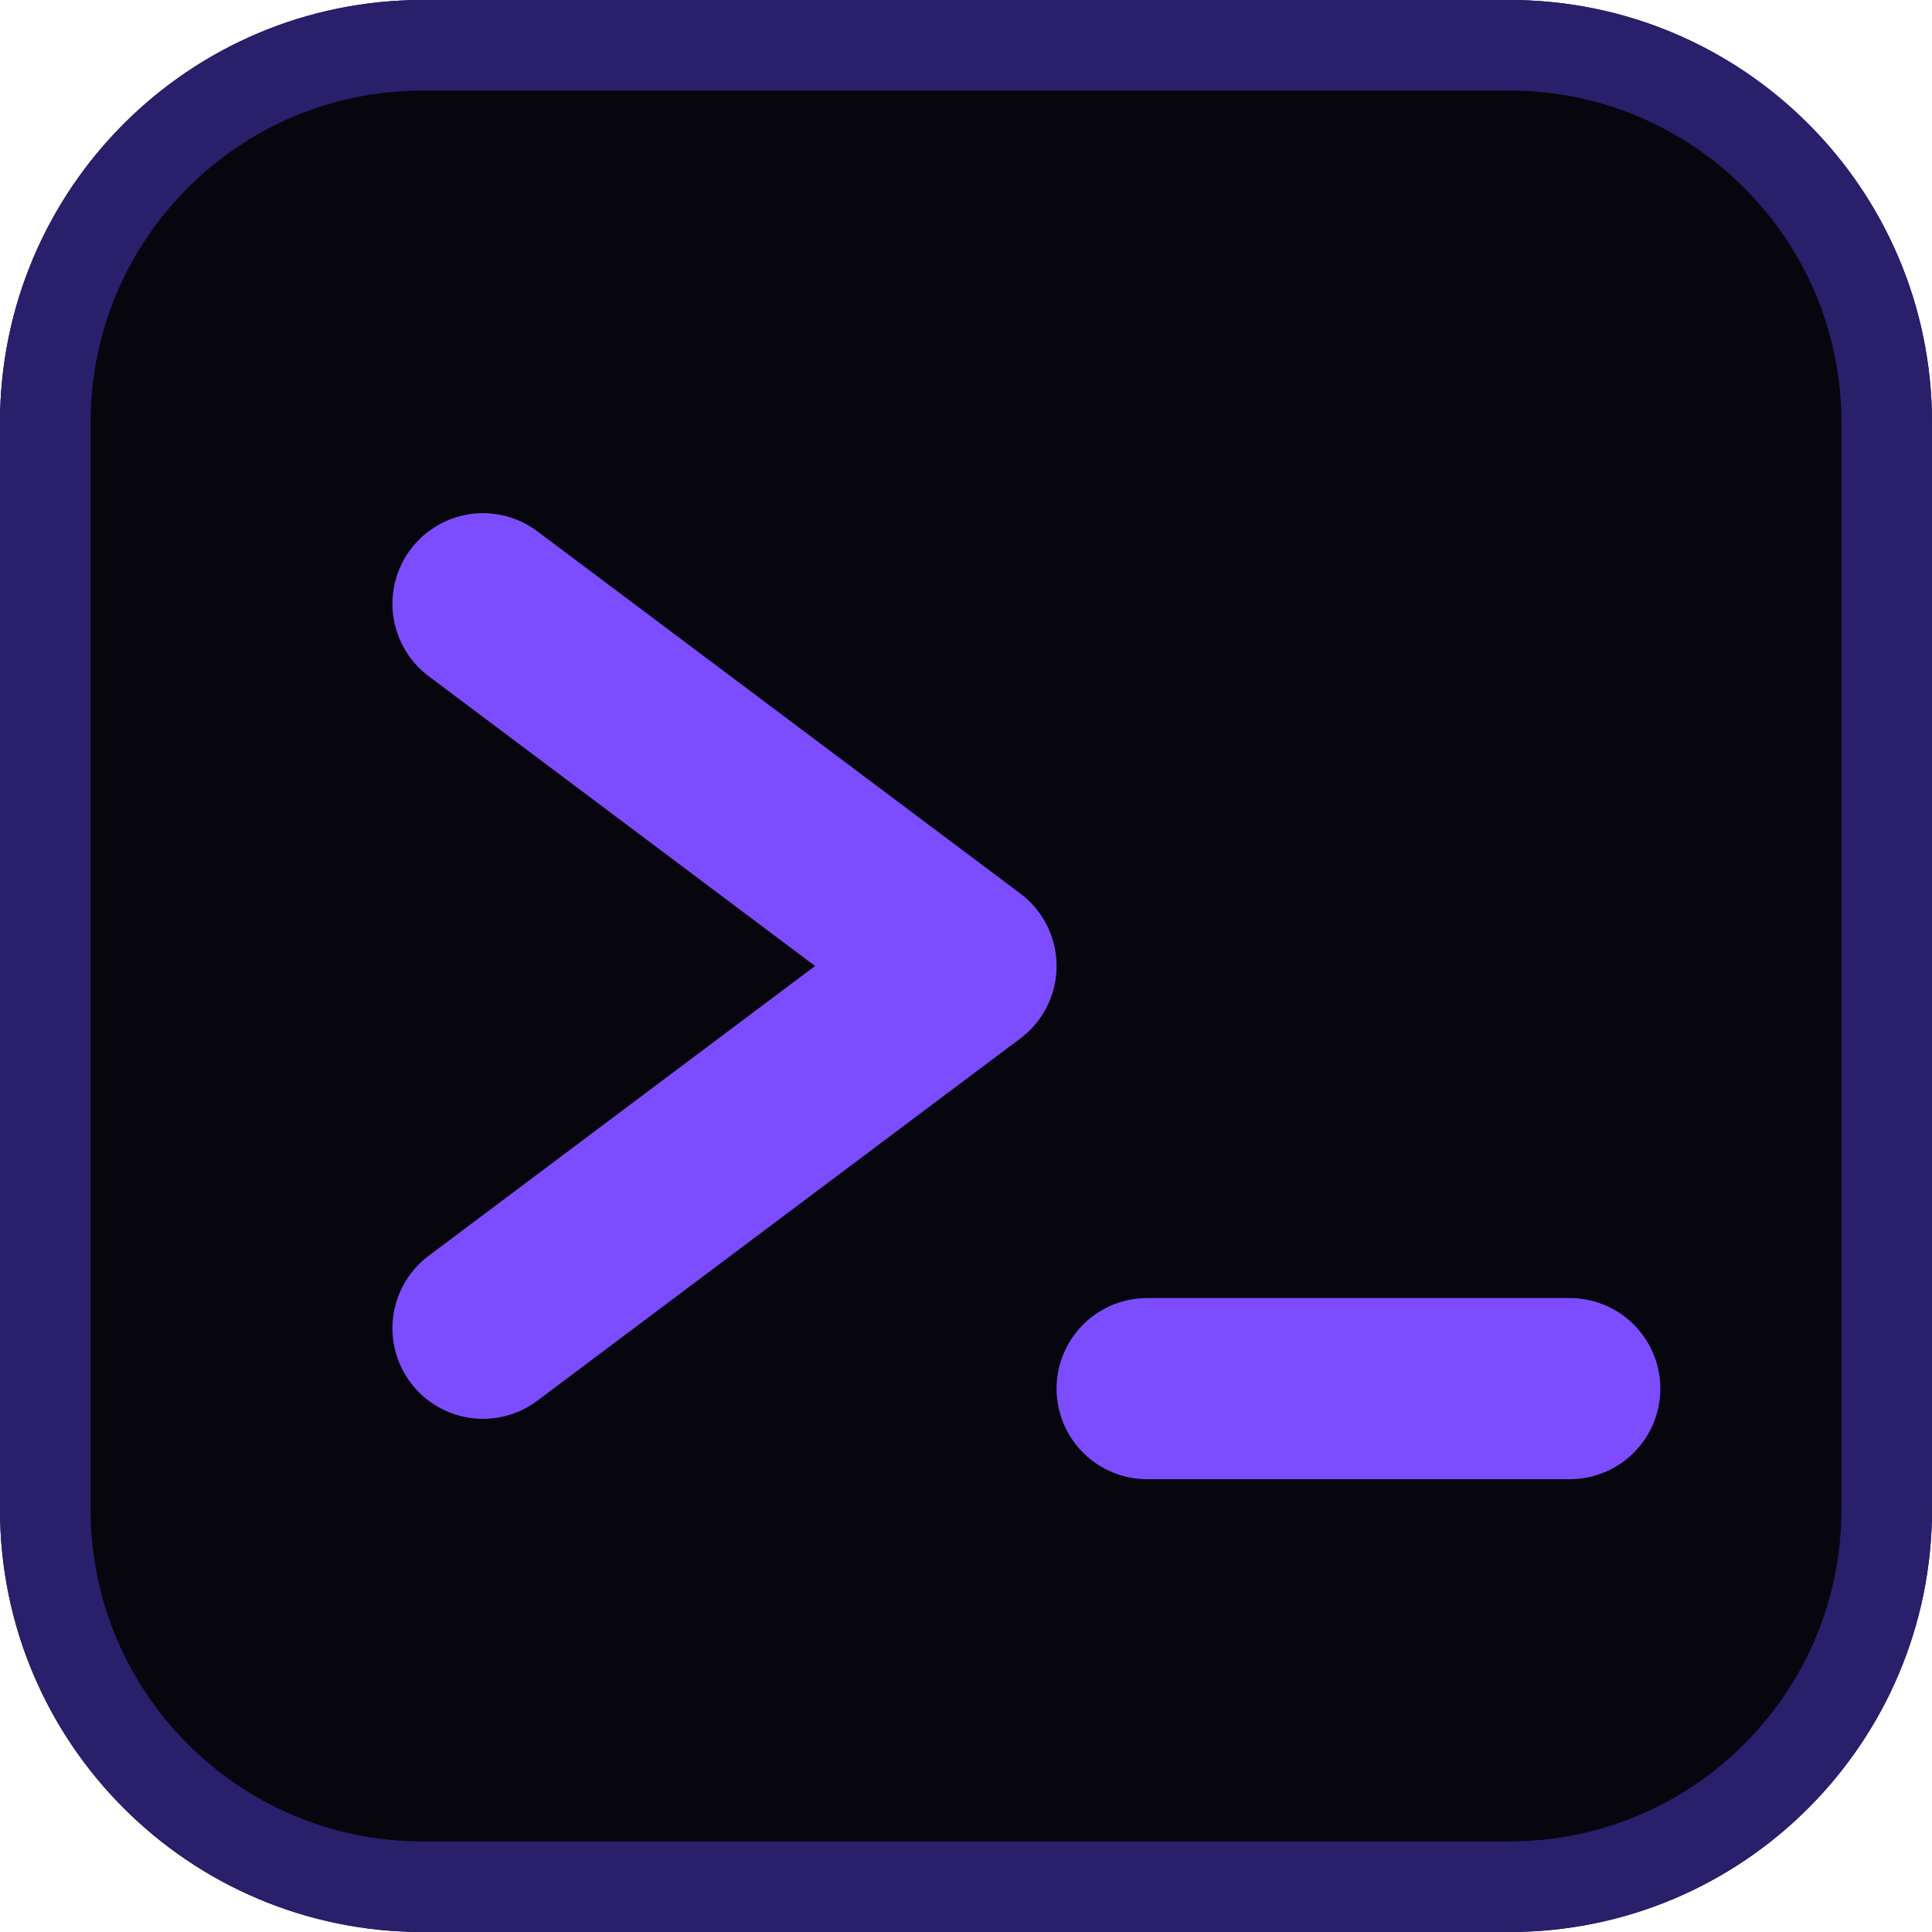
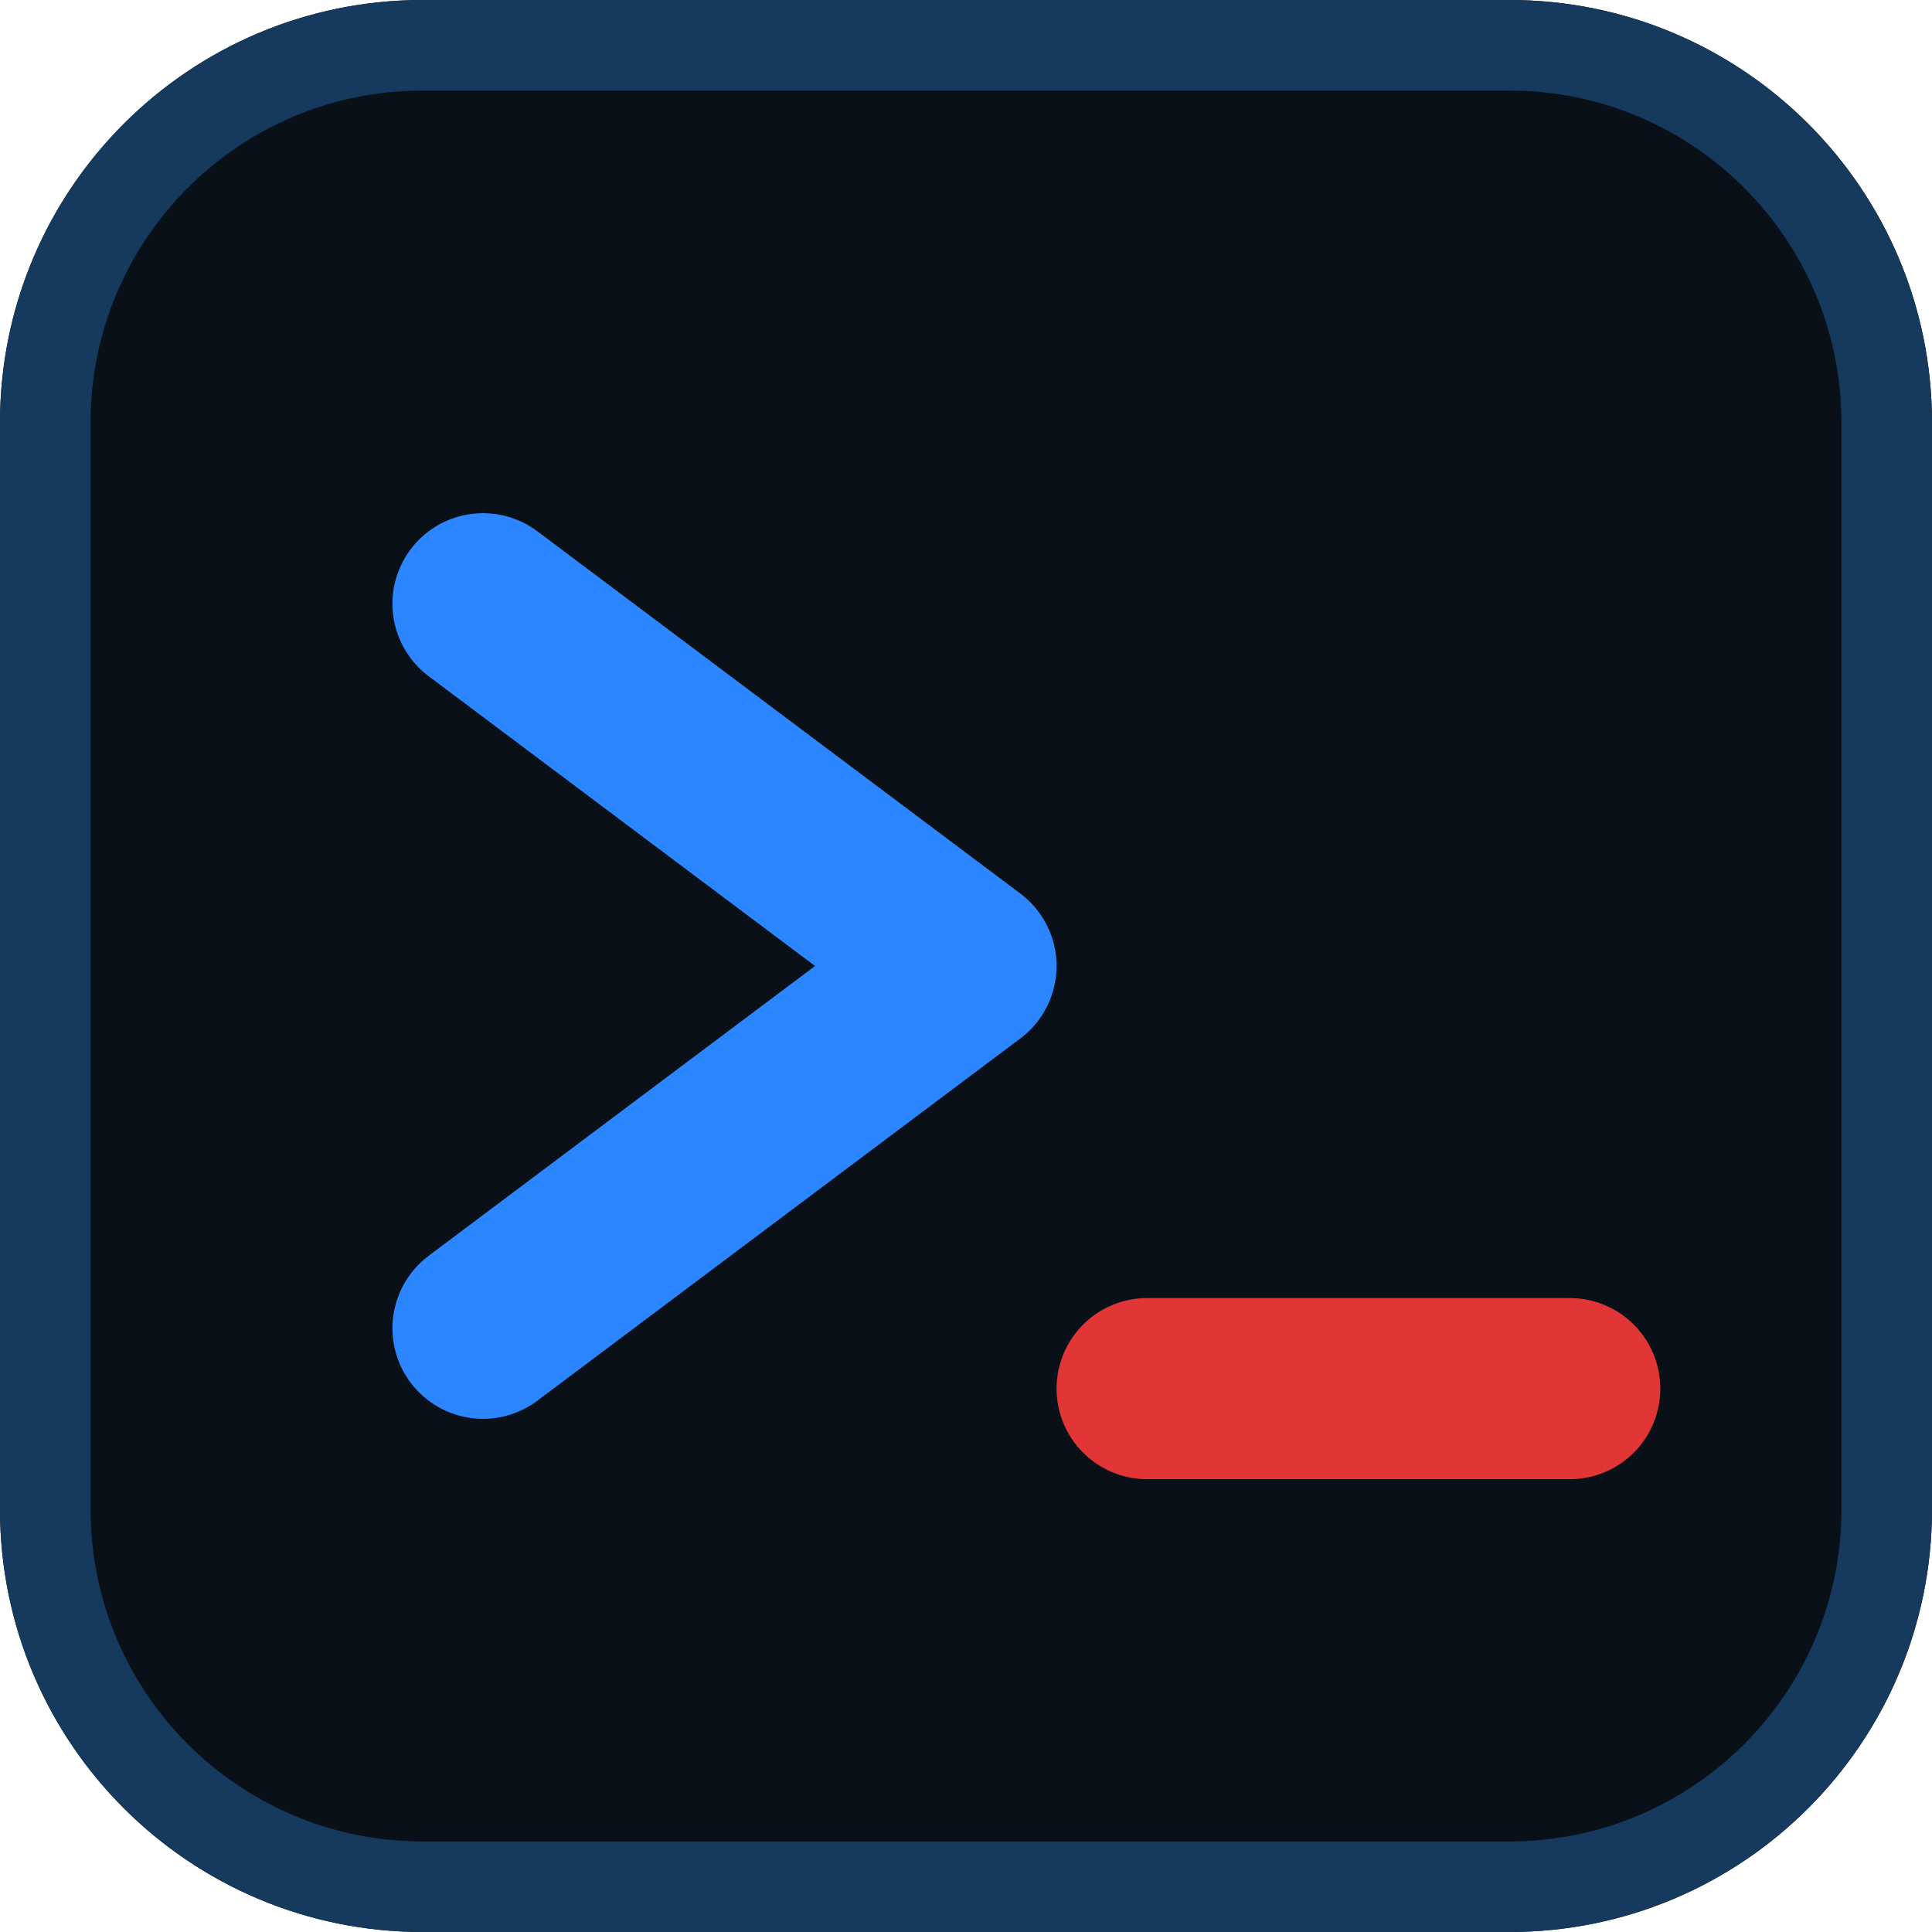
<svg xmlns="http://www.w3.org/2000/svg" viewBox="0 0 64 64">
-   <rect width="64" height="64" rx="14" fill="#07060f" />
-   <rect x="1.5" y="1.5" width="61" height="61" rx="12.5" fill="none" stroke="#2a1f6b" stroke-width="3" />
-   <path d="M16 20l16 12-16 12" fill="none" stroke="#7c4dff" stroke-width="6" stroke-linecap="round" stroke-linejoin="round" />
-   <path d="M38 46h14" fill="none" stroke="#7c4dff" stroke-width="6" stroke-linecap="round" />
+   <rect width="64" height="64" rx="14" fill="#0a1018" />
+   <rect x="1.5" y="1.5" width="61" height="61" rx="12.5" fill="none" stroke="#153a5e" stroke-width="3" />
+   <path d="M16 20l16 12-16 12" fill="none" stroke="#2b86ff" stroke-width="6" stroke-linecap="round" stroke-linejoin="round" />
+   <path d="M38 46h14" fill="none" stroke="#e23636" stroke-width="6" stroke-linecap="round" />
</svg>
